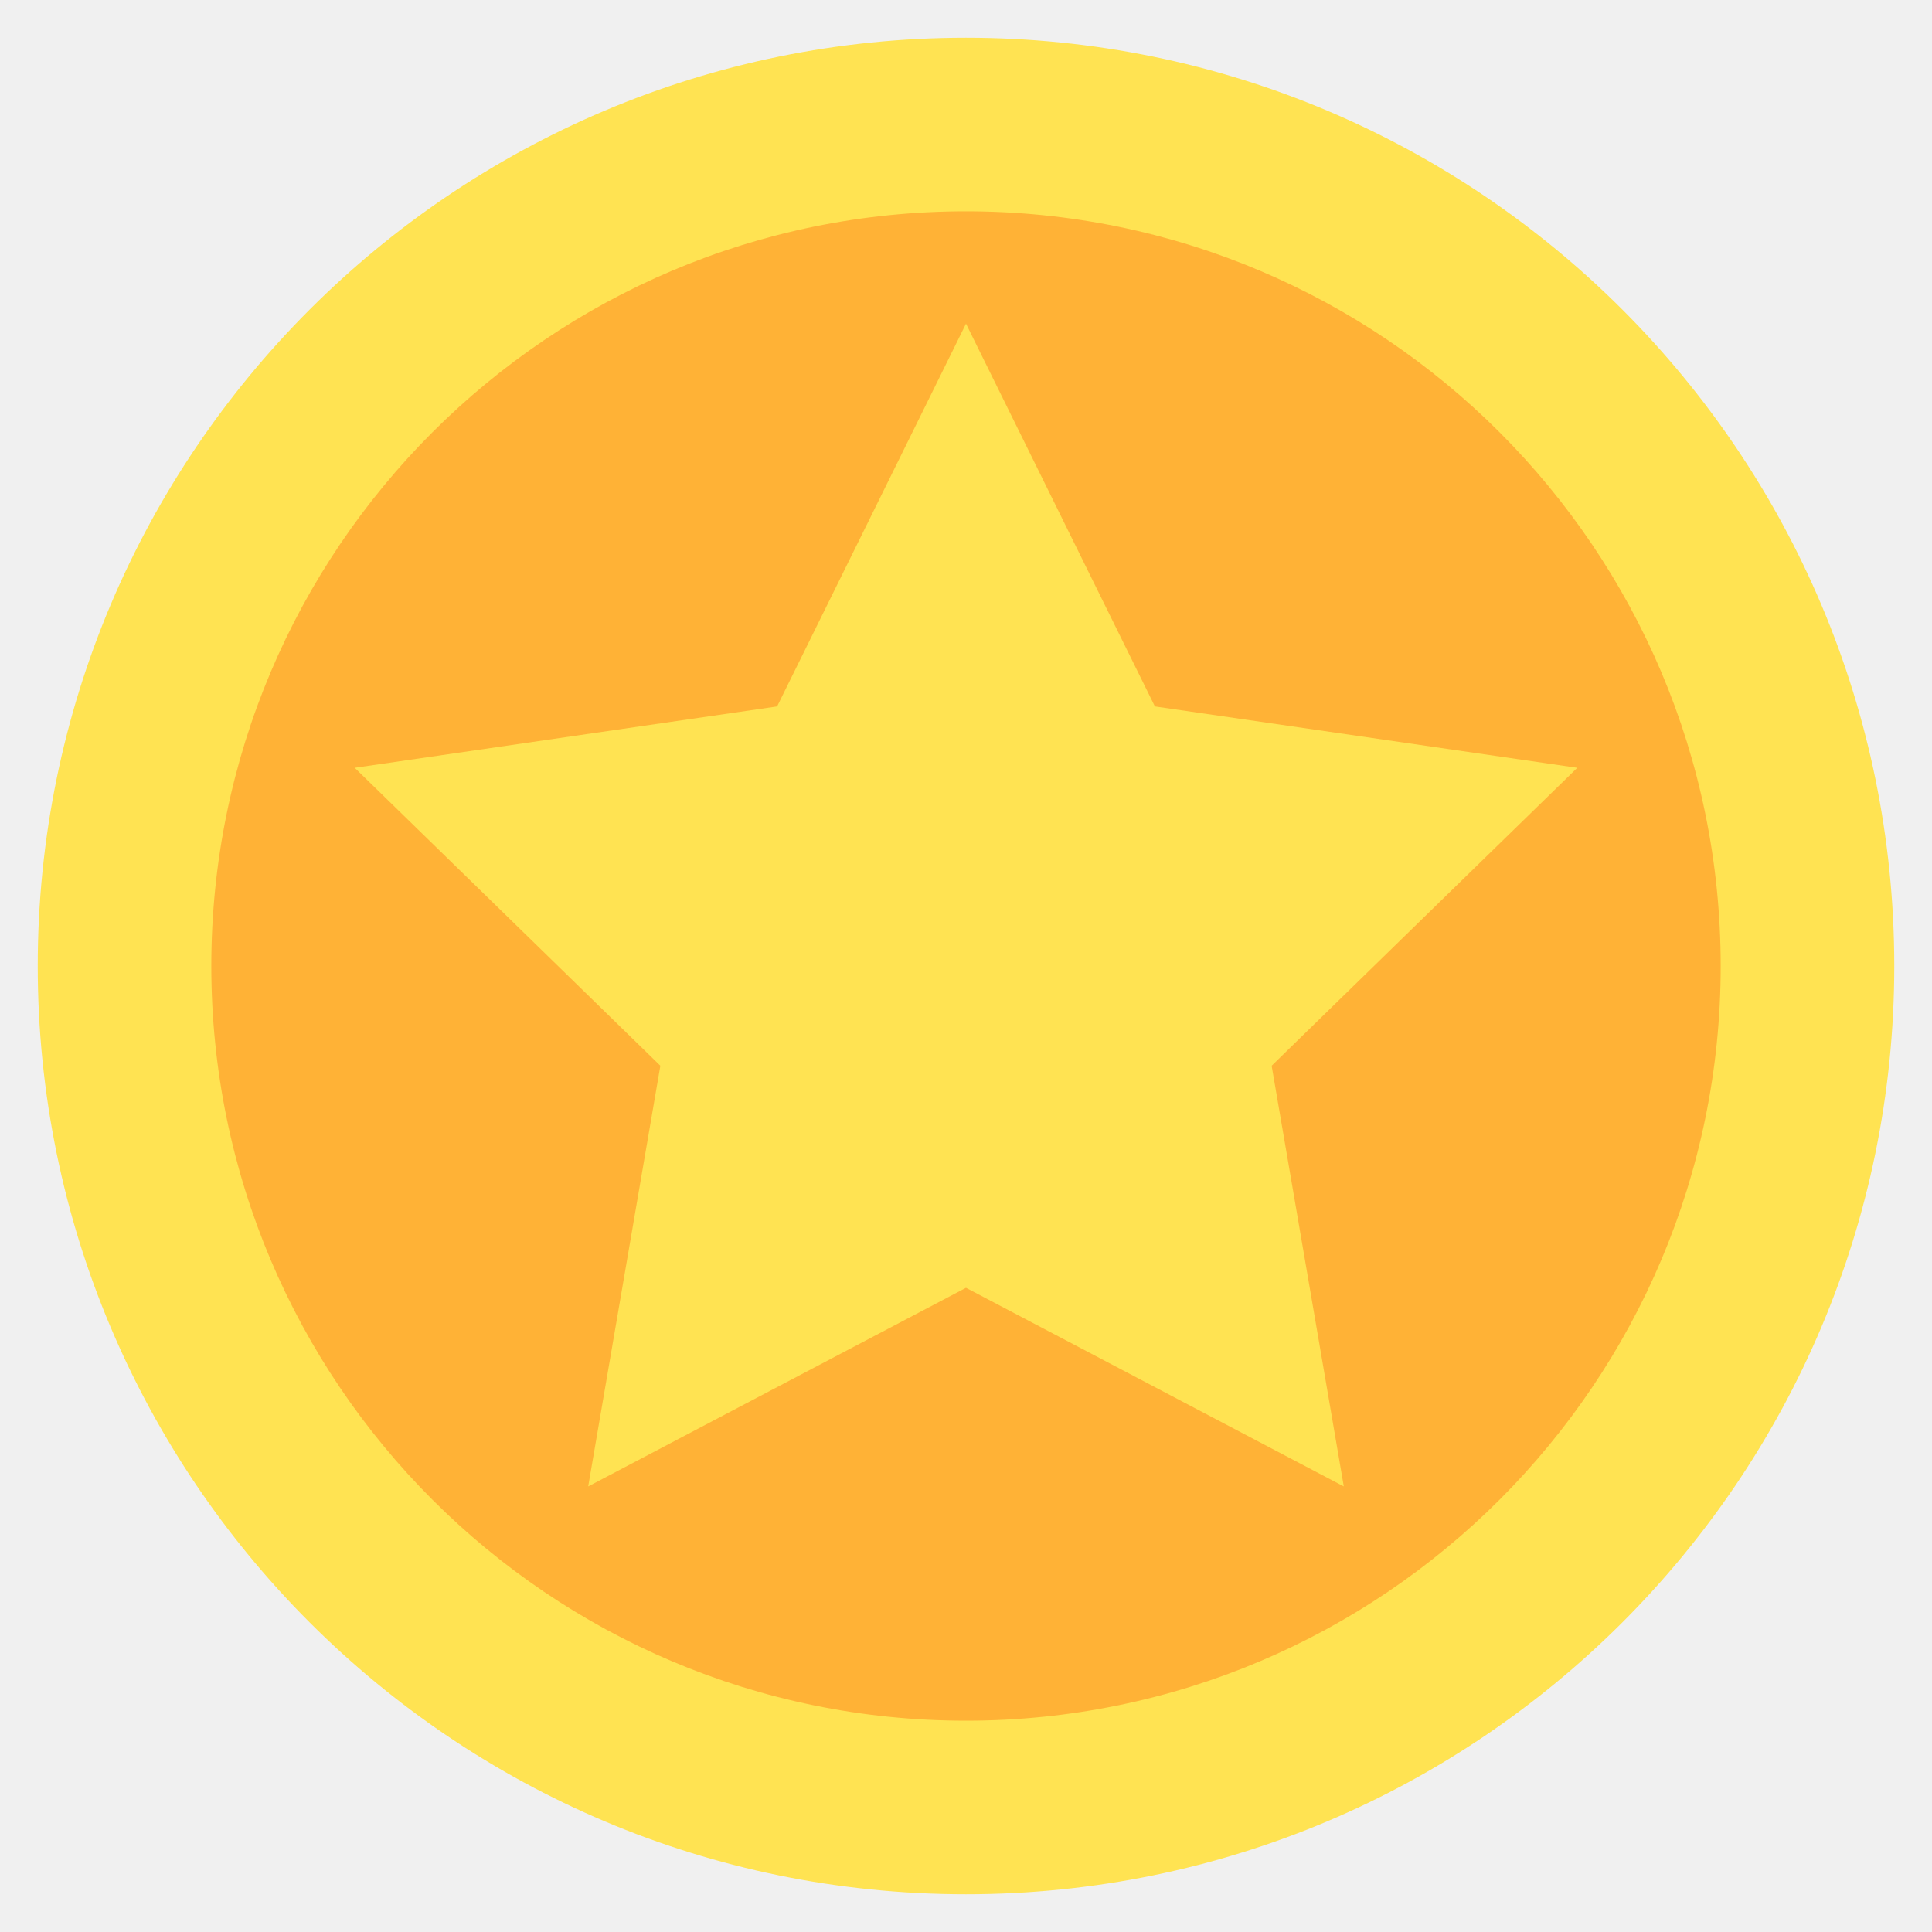
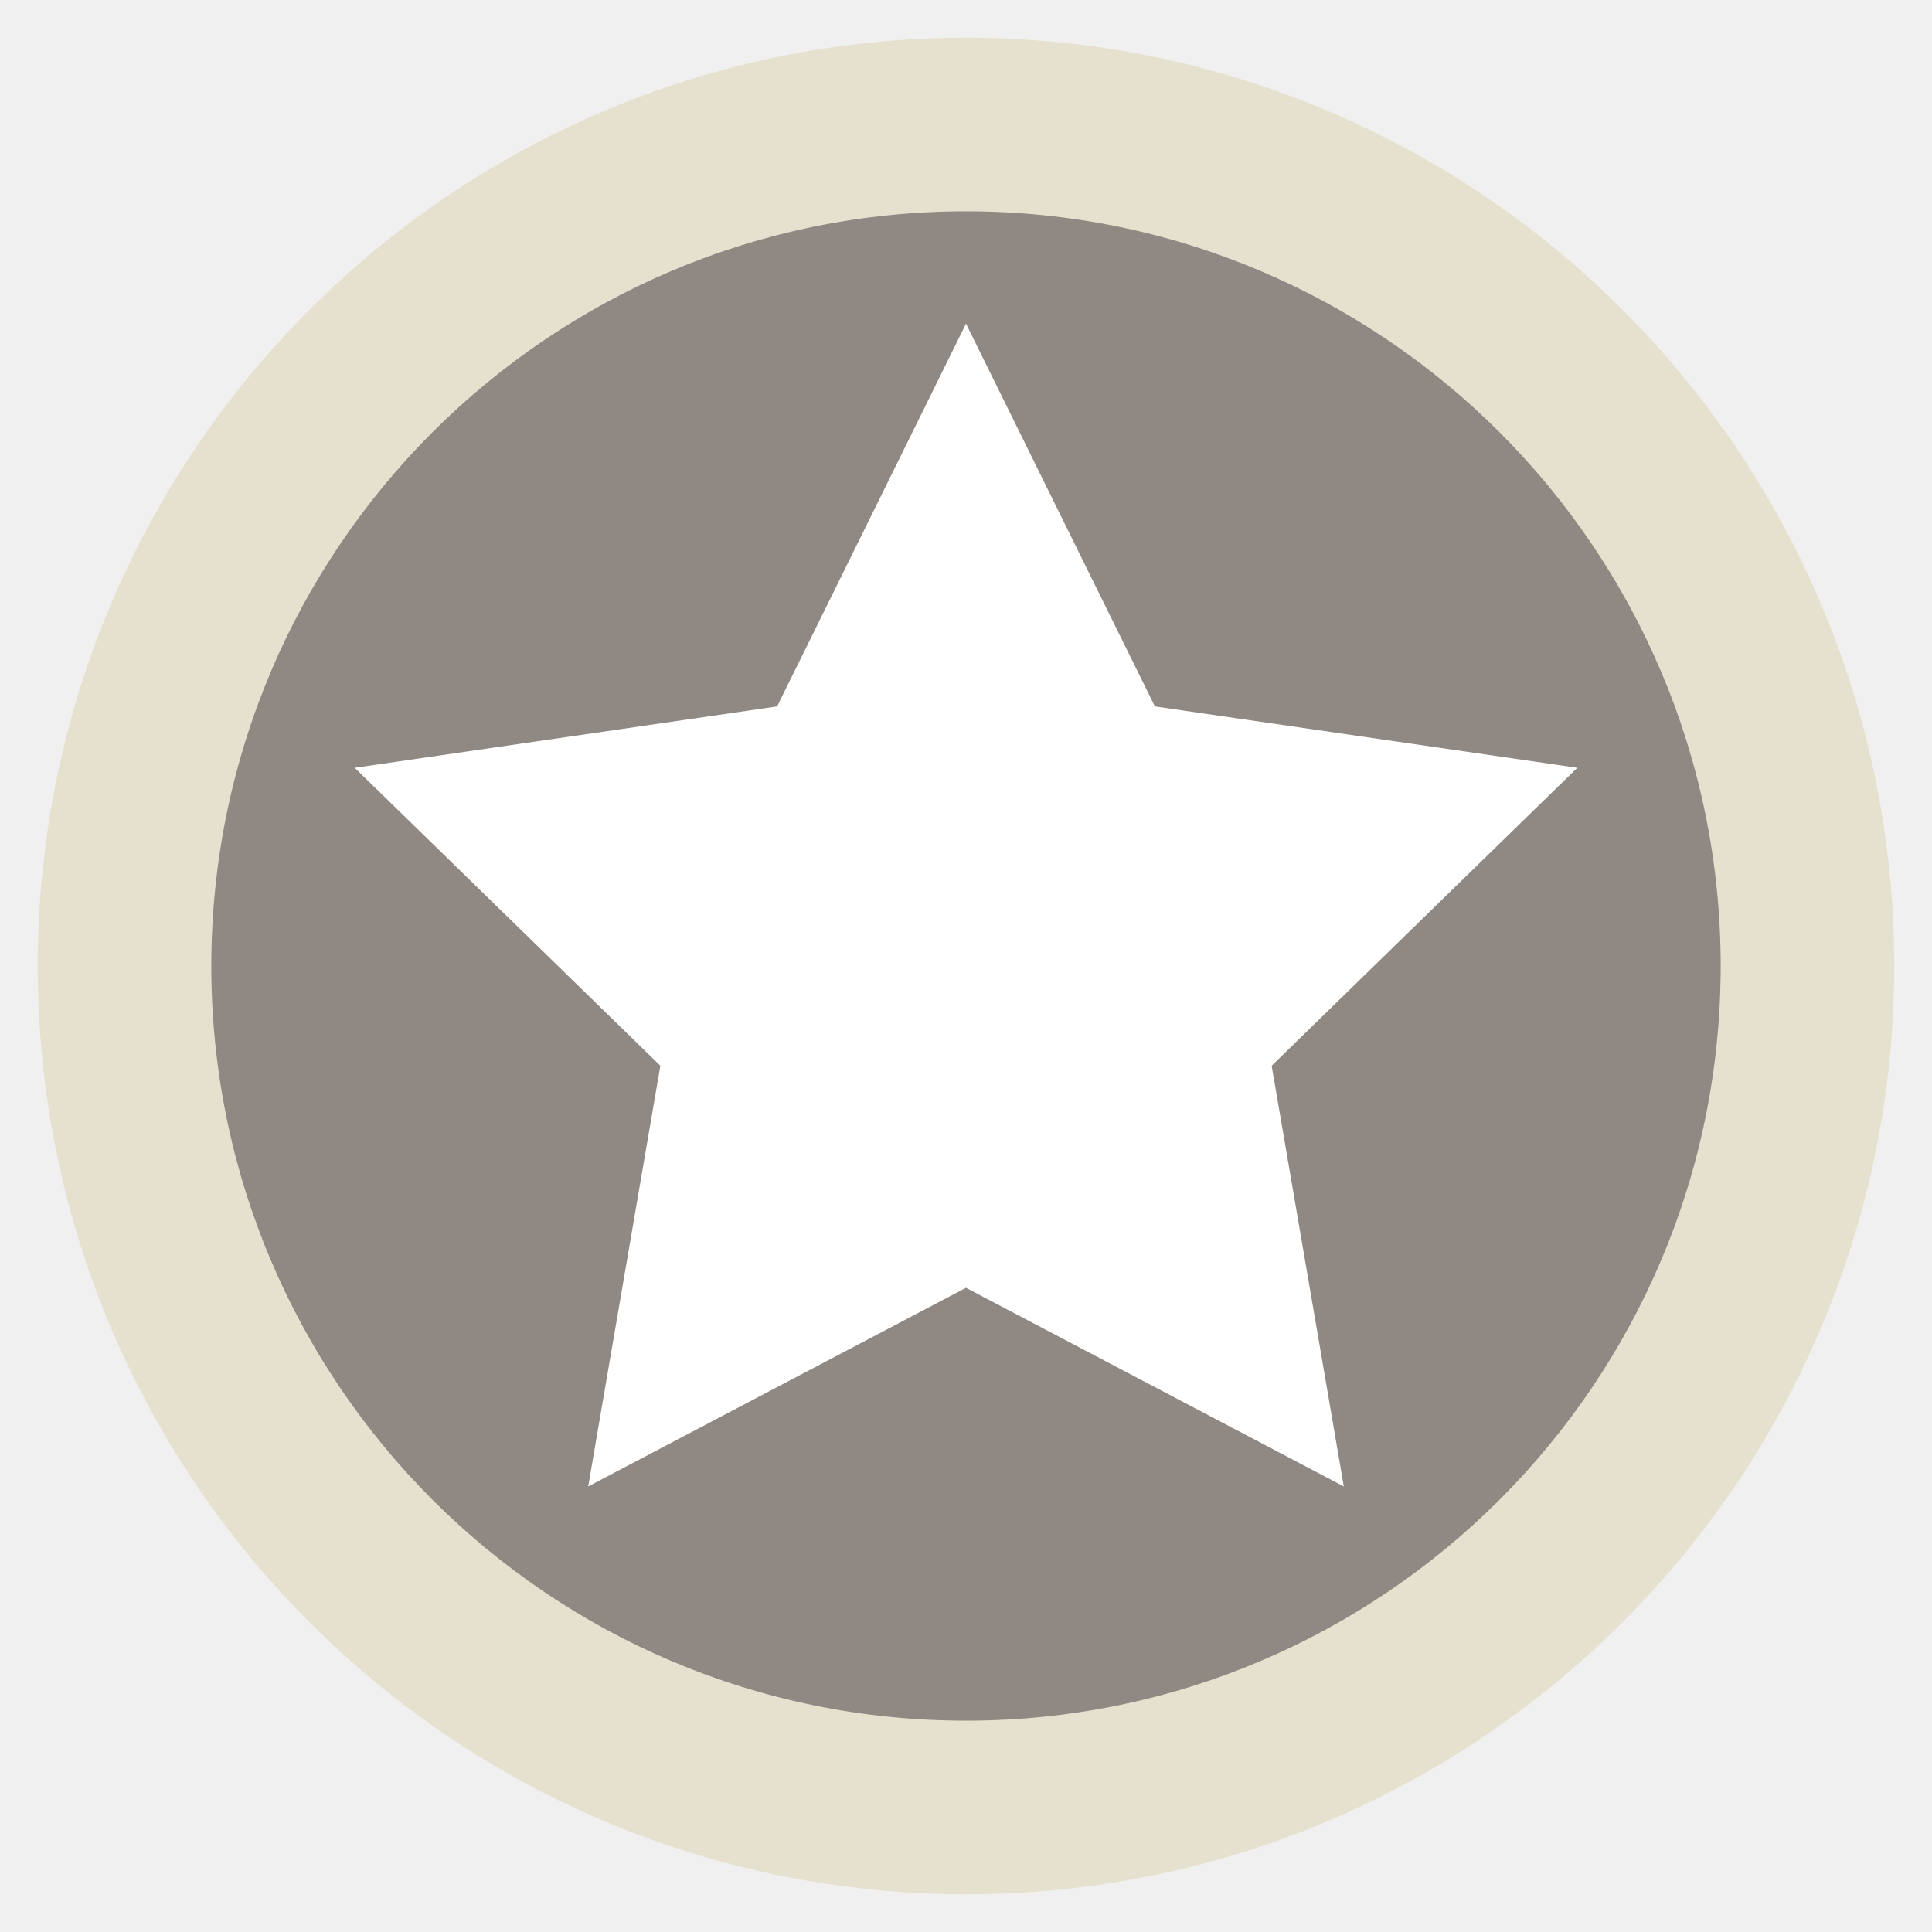
<svg xmlns="http://www.w3.org/2000/svg" version="1.1" id="Layer_2" x="0px" y="0px" viewBox="0 0 512 512" enable-background="new 0 0 512 512" xml:space="preserve">
  <g>
    <g>
-       <circle fill="#FFE352" cx="256" cy="256" r="246" />
+       <circle fill="#e6e1cf" cx="256" cy="256" r="246" />
    </g>
    <g>
-       <circle fill="#FFB236" cx="256" cy="256" r="200" />
+       <circle fill="#908983" cx="256" cy="256" r="200" />
    </g>
    <g>
-       <polygon fill="#FFE352" points="256,85.777 306.061,187.211 418,203.477 337,282.433 356.121,393.919 256,341.282     155.878,393.919 175,282.433 94,203.477 205.939,187.211   " />
+       <polygon fill="#fff" points="256,85.777 306.061,187.211 418,203.477 337,282.433 356.121,393.919 256,341.282     155.878,393.919 175,282.433 94,203.477 205.939,187.211   " />
    </g>
  </g>
</svg>
